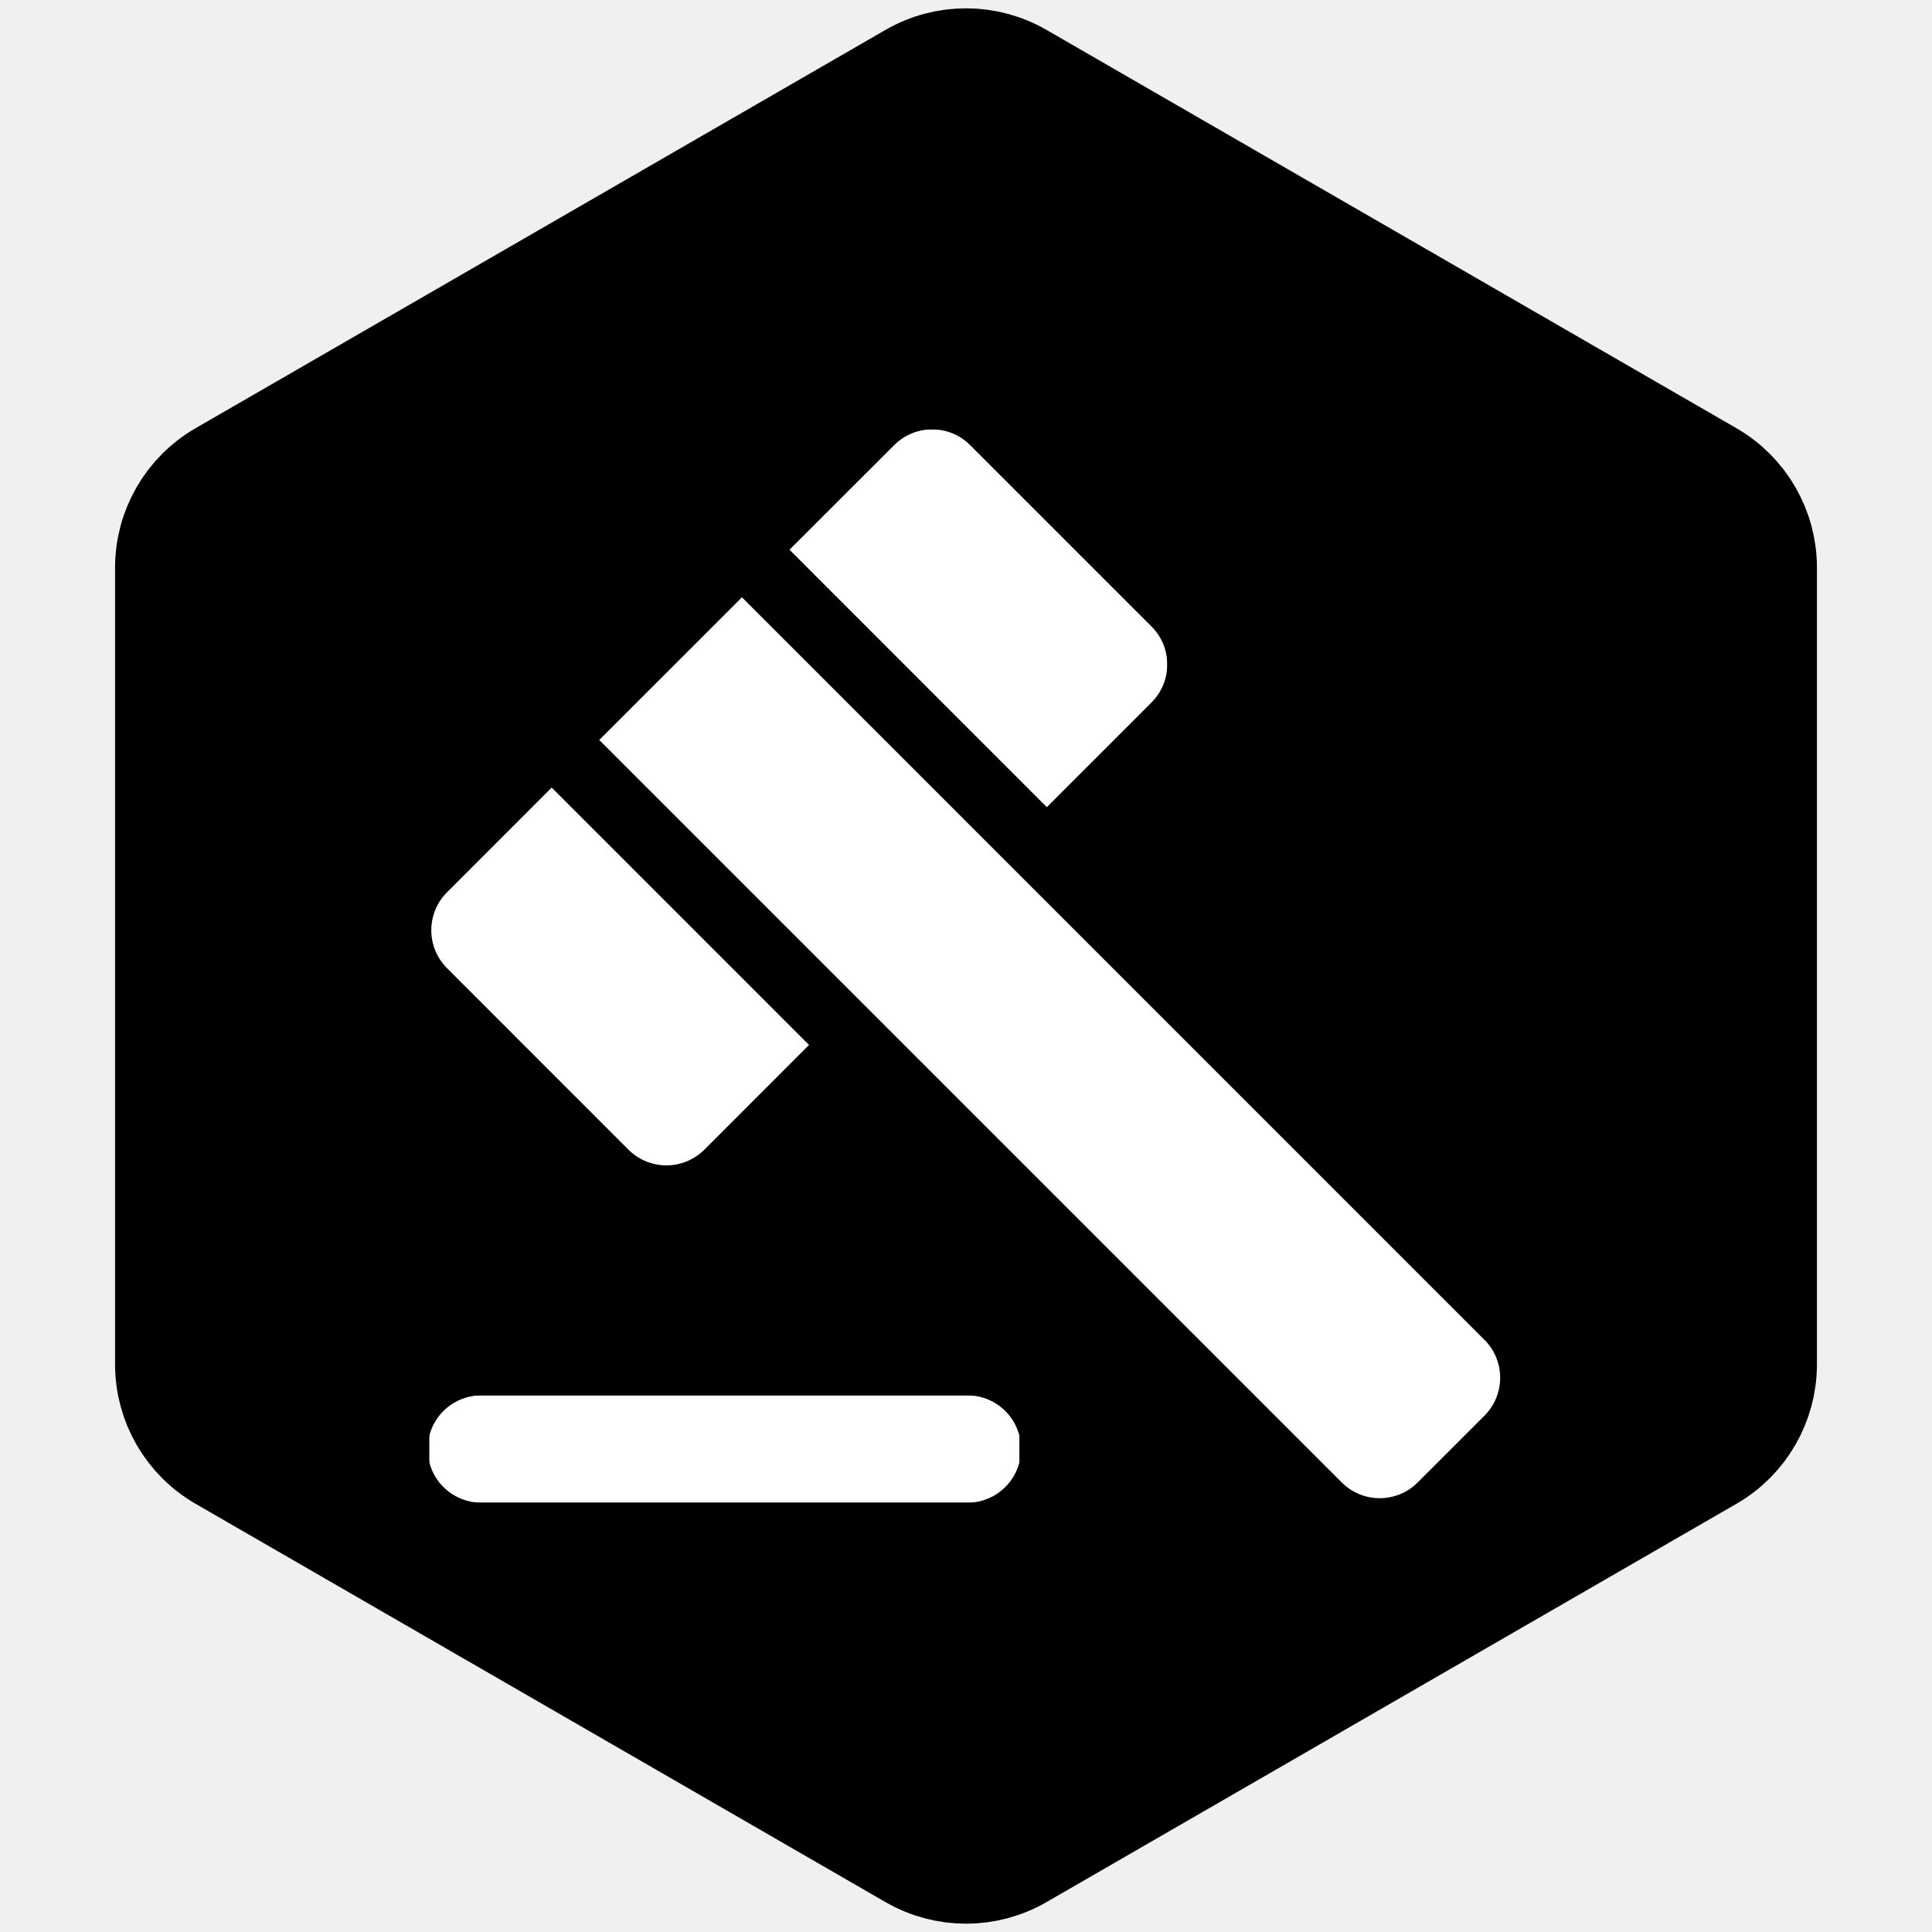
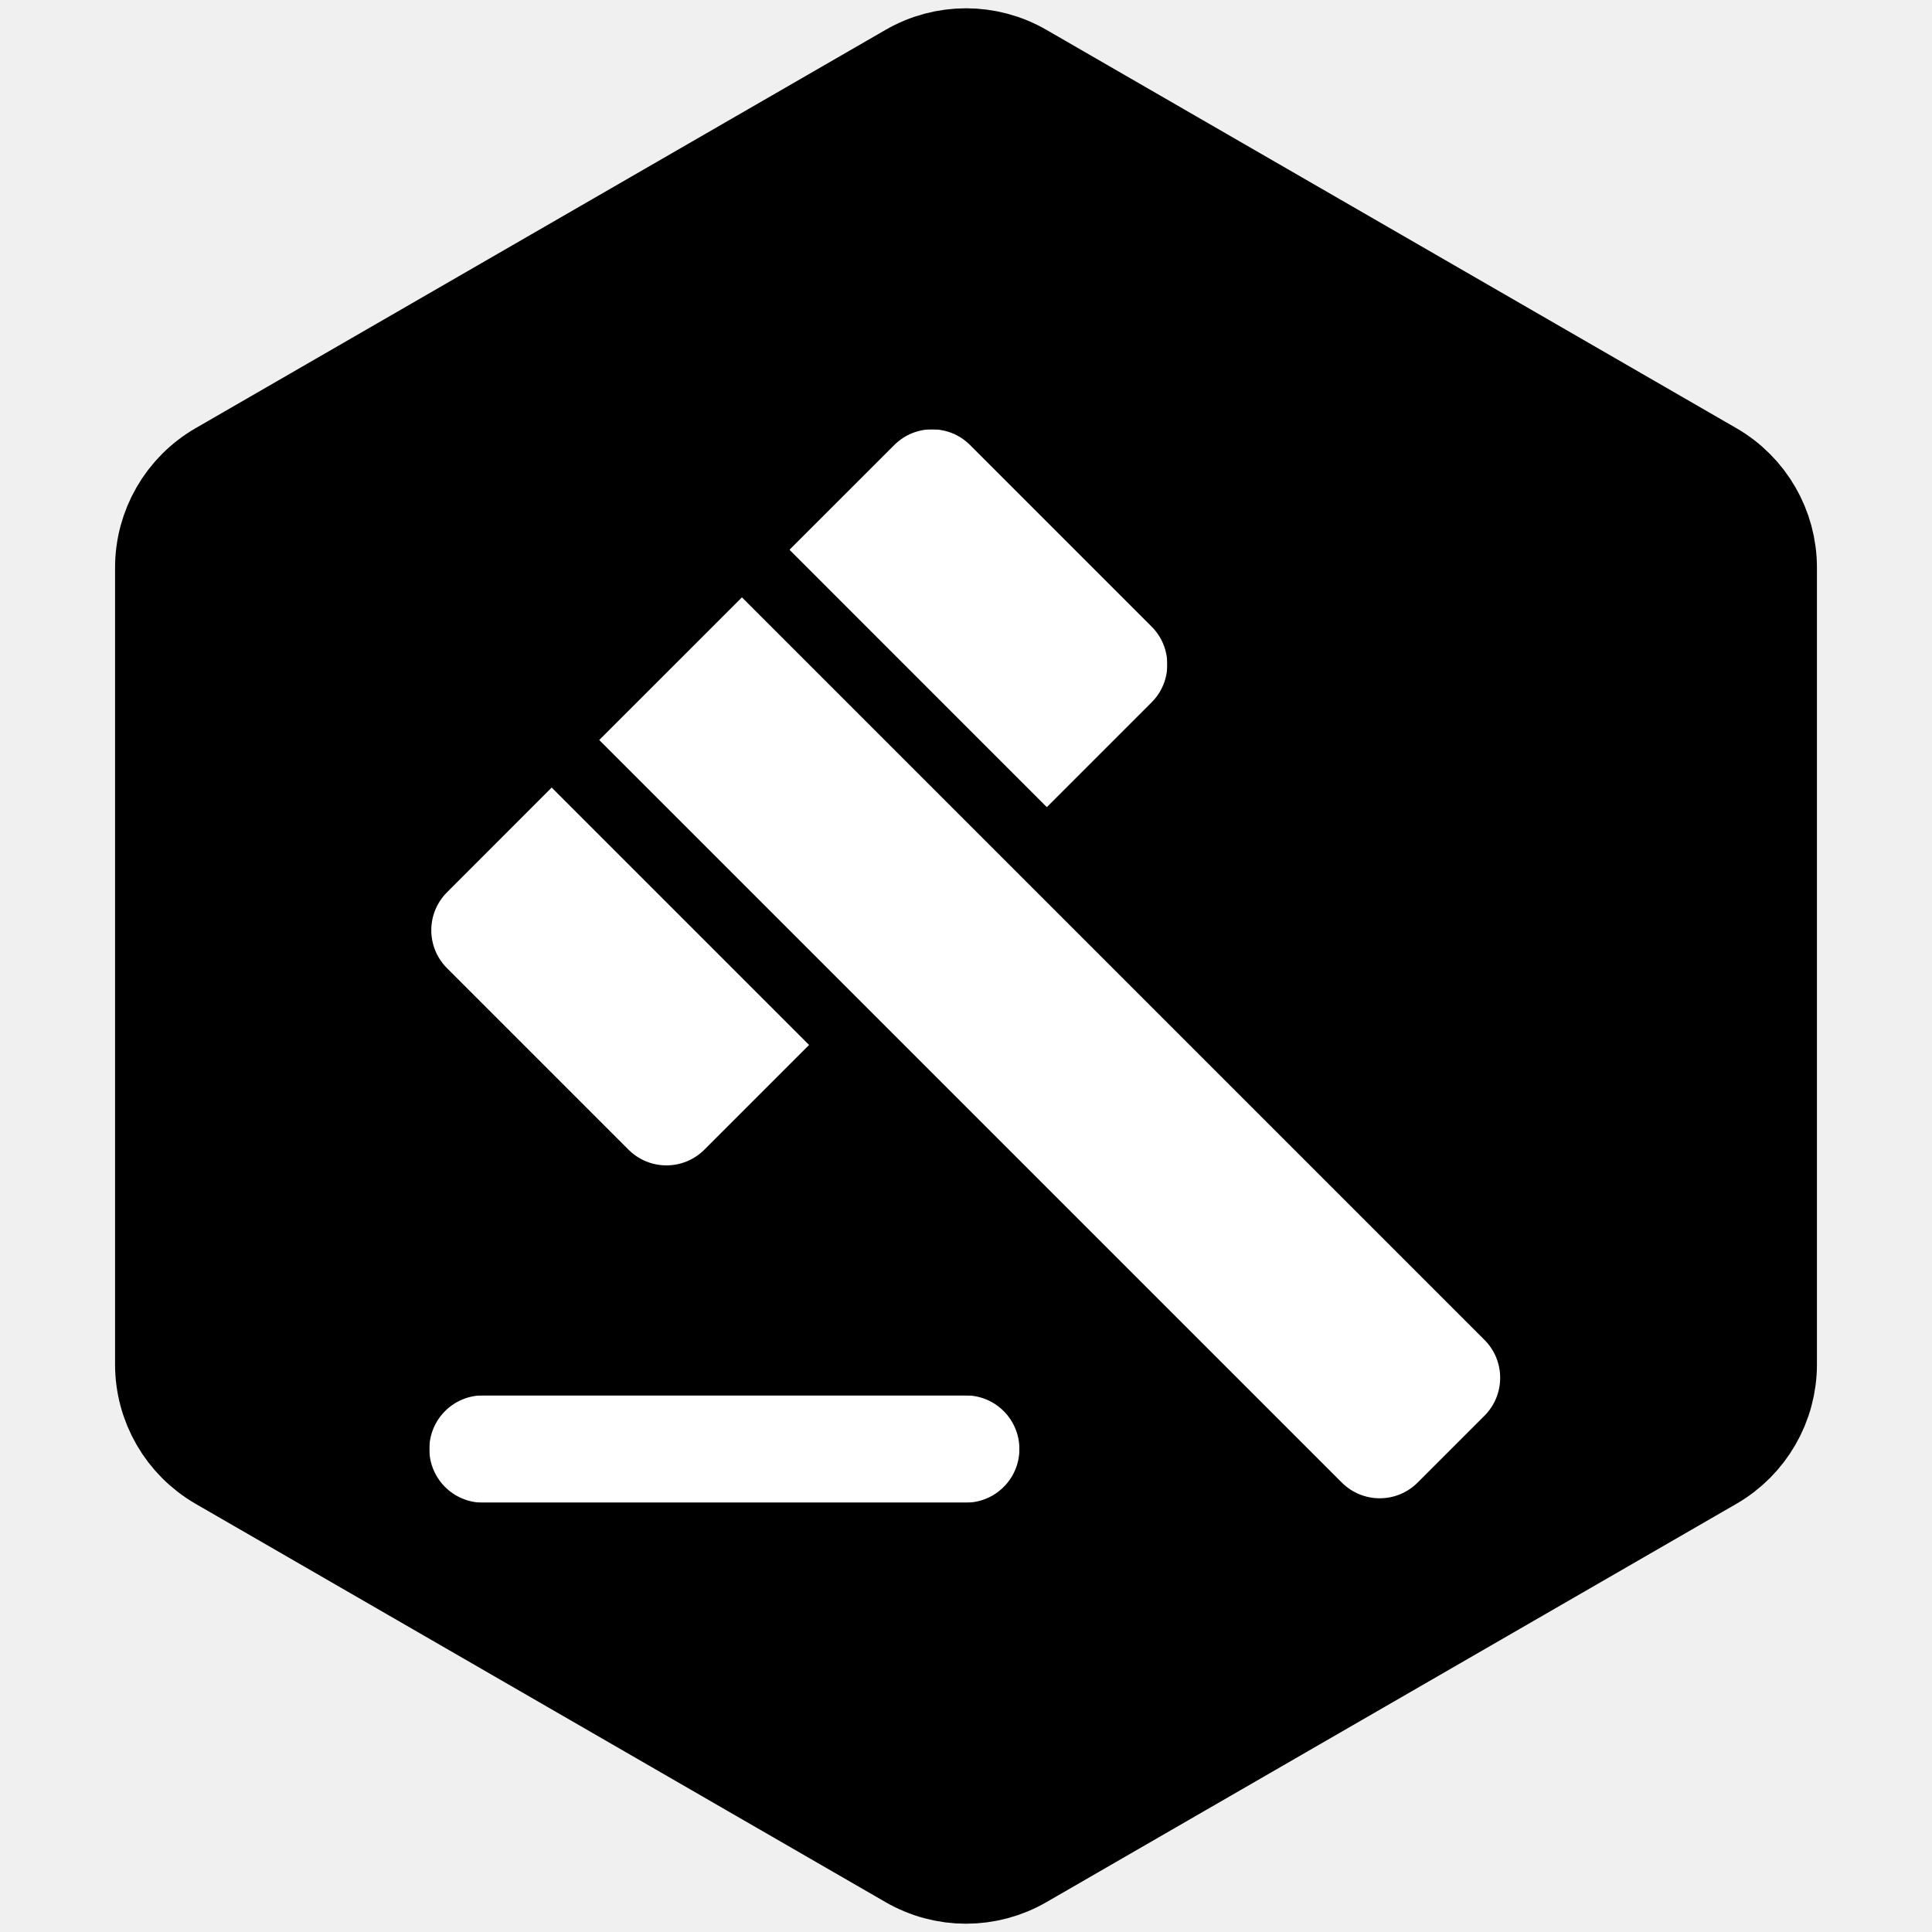
- <svg xmlns="http://www.w3.org/2000/svg" width="36" height="36" fill="none">
-   <path fill="#000" stroke="#000" stroke-width="2" d="M31.856 8.845 19 1.423a2 2 0 0 0-2 0L4.144 8.845a2 2 0 0 0-1 1.732v14.846a2 2 0 0 0 1 1.732L17 34.577a2 2 0 0 0 2 0l12.856-7.422a2 2 0 0 0 1-1.732V10.577a2 2 0 0 0-1-1.732Z" />
-   <path fill="#fff" fill-rule="evenodd" d="M27.661 24.967 13.825 11.13l-2.659 2.658 13.836 13.836a1 1 0 0 0 1.414 0l1.245-1.245a1 1 0 0 0 0-1.413" clip-rule="evenodd" />
-   <mask id="a" width="8" height="8" x="14" y="8" mask-type="alpha" maskUnits="userSpaceOnUse">
-     <path fill="#fff" fill-rule="evenodd" d="M14.711 8h7.04v7.04h-7.04z" clip-rule="evenodd" />
+ <svg xmlns="http://www.w3.org/2000/svg" width="36" height="36" viewBox="0 0 36 36" fill="none">
+   <path d="M31.856 8.845L19 1.423C18.381 1.065 17.619 1.065 17 1.423L4.144 8.845C3.525 9.203 3.144 9.863 3.144 10.577V25.423C3.144 26.137 3.525 26.797 4.144 27.155L17 34.577C17.619 34.935 18.381 34.935 19 34.577L31.856 27.155C32.475 26.797 32.856 26.137 32.856 25.423V10.577C32.856 9.863 32.475 9.203 31.856 8.845Z" fill="black" stroke="black" stroke-width="2" />
+   <path fill-rule="evenodd" clip-rule="evenodd" d="M27.661 24.967L13.825 11.131L11.166 13.789L25.002 27.625C25.393 28.016 26.026 28.016 26.416 27.625L27.661 26.38C28.051 25.989 28.051 25.357 27.661 24.967Z" fill="white" />
+   <mask id="mask0" mask-type="alpha" maskUnits="userSpaceOnUse" x="14" y="8" width="8" height="8">
+     <path fill-rule="evenodd" clip-rule="evenodd" d="M14.711 8H21.751V15.04H14.711V8Z" fill="white" />
  </mask>
-   <g mask="url(#a)">
-     <path fill="#fff" fill-rule="evenodd" d="M21.458 13.088a1 1 0 0 0 0-1.413l-3.382-3.382a1 1 0 0 0-1.413 0l-1.952 1.95 4.795 4.797z" clip-rule="evenodd" />
+   <g mask="url(#mask0)">
+     <path fill-rule="evenodd" clip-rule="evenodd" d="M21.458 13.088C21.849 12.698 21.849 12.066 21.458 11.675L18.076 8.293C17.686 7.902 17.053 7.902 16.663 8.293L14.711 10.244L19.506 15.04L21.458 13.088Z" fill="white" />
  </g>
-   <path fill="#fff" fill-rule="evenodd" d="M11.71 21.422a1 1 0 0 0 1.415 0l1.95-1.951-4.795-4.796-1.951 1.952a1 1 0 0 0 0 1.413z" clip-rule="evenodd" />
-   <mask id="b" width="11" height="2" x="8" y="26" mask-type="alpha" maskUnits="userSpaceOnUse">
-     <path fill="#fff" fill-rule="evenodd" d="M8 26.001h10.995V28H8z" clip-rule="evenodd" />
+   <path fill-rule="evenodd" clip-rule="evenodd" d="M11.711 21.422C12.101 21.813 12.734 21.813 13.125 21.422L15.076 19.471L10.28 14.675L8.329 16.627C7.939 17.017 7.939 17.65 8.329 18.04L11.711 21.422Z" fill="white" />
+   <mask id="mask1" mask-type="alpha" maskUnits="userSpaceOnUse" x="8" y="26" width="11" height="2">
+     <path fill-rule="evenodd" clip-rule="evenodd" d="M8 26.001H18.995V28H8V26.001Z" fill="white" />
  </mask>
-   <g mask="url(#b)">
-     <path fill="#fff" fill-rule="evenodd" d="M17.995 26.001H9A1 1 0 1 0 9 28h8.995a1 1 0 1 0 0-1.999" clip-rule="evenodd" />
+   <g mask="url(#mask1)">
+     <path fill-rule="evenodd" clip-rule="evenodd" d="M17.995 26.001H9C8.448 26.001 8 26.448 8 27.001C8 27.553 8.448 28 9 28H17.995C18.547 28 18.995 27.553 18.995 27.001C18.995 26.448 18.547 26.001 17.995 26.001Z" fill="white" />
  </g>
</svg>
